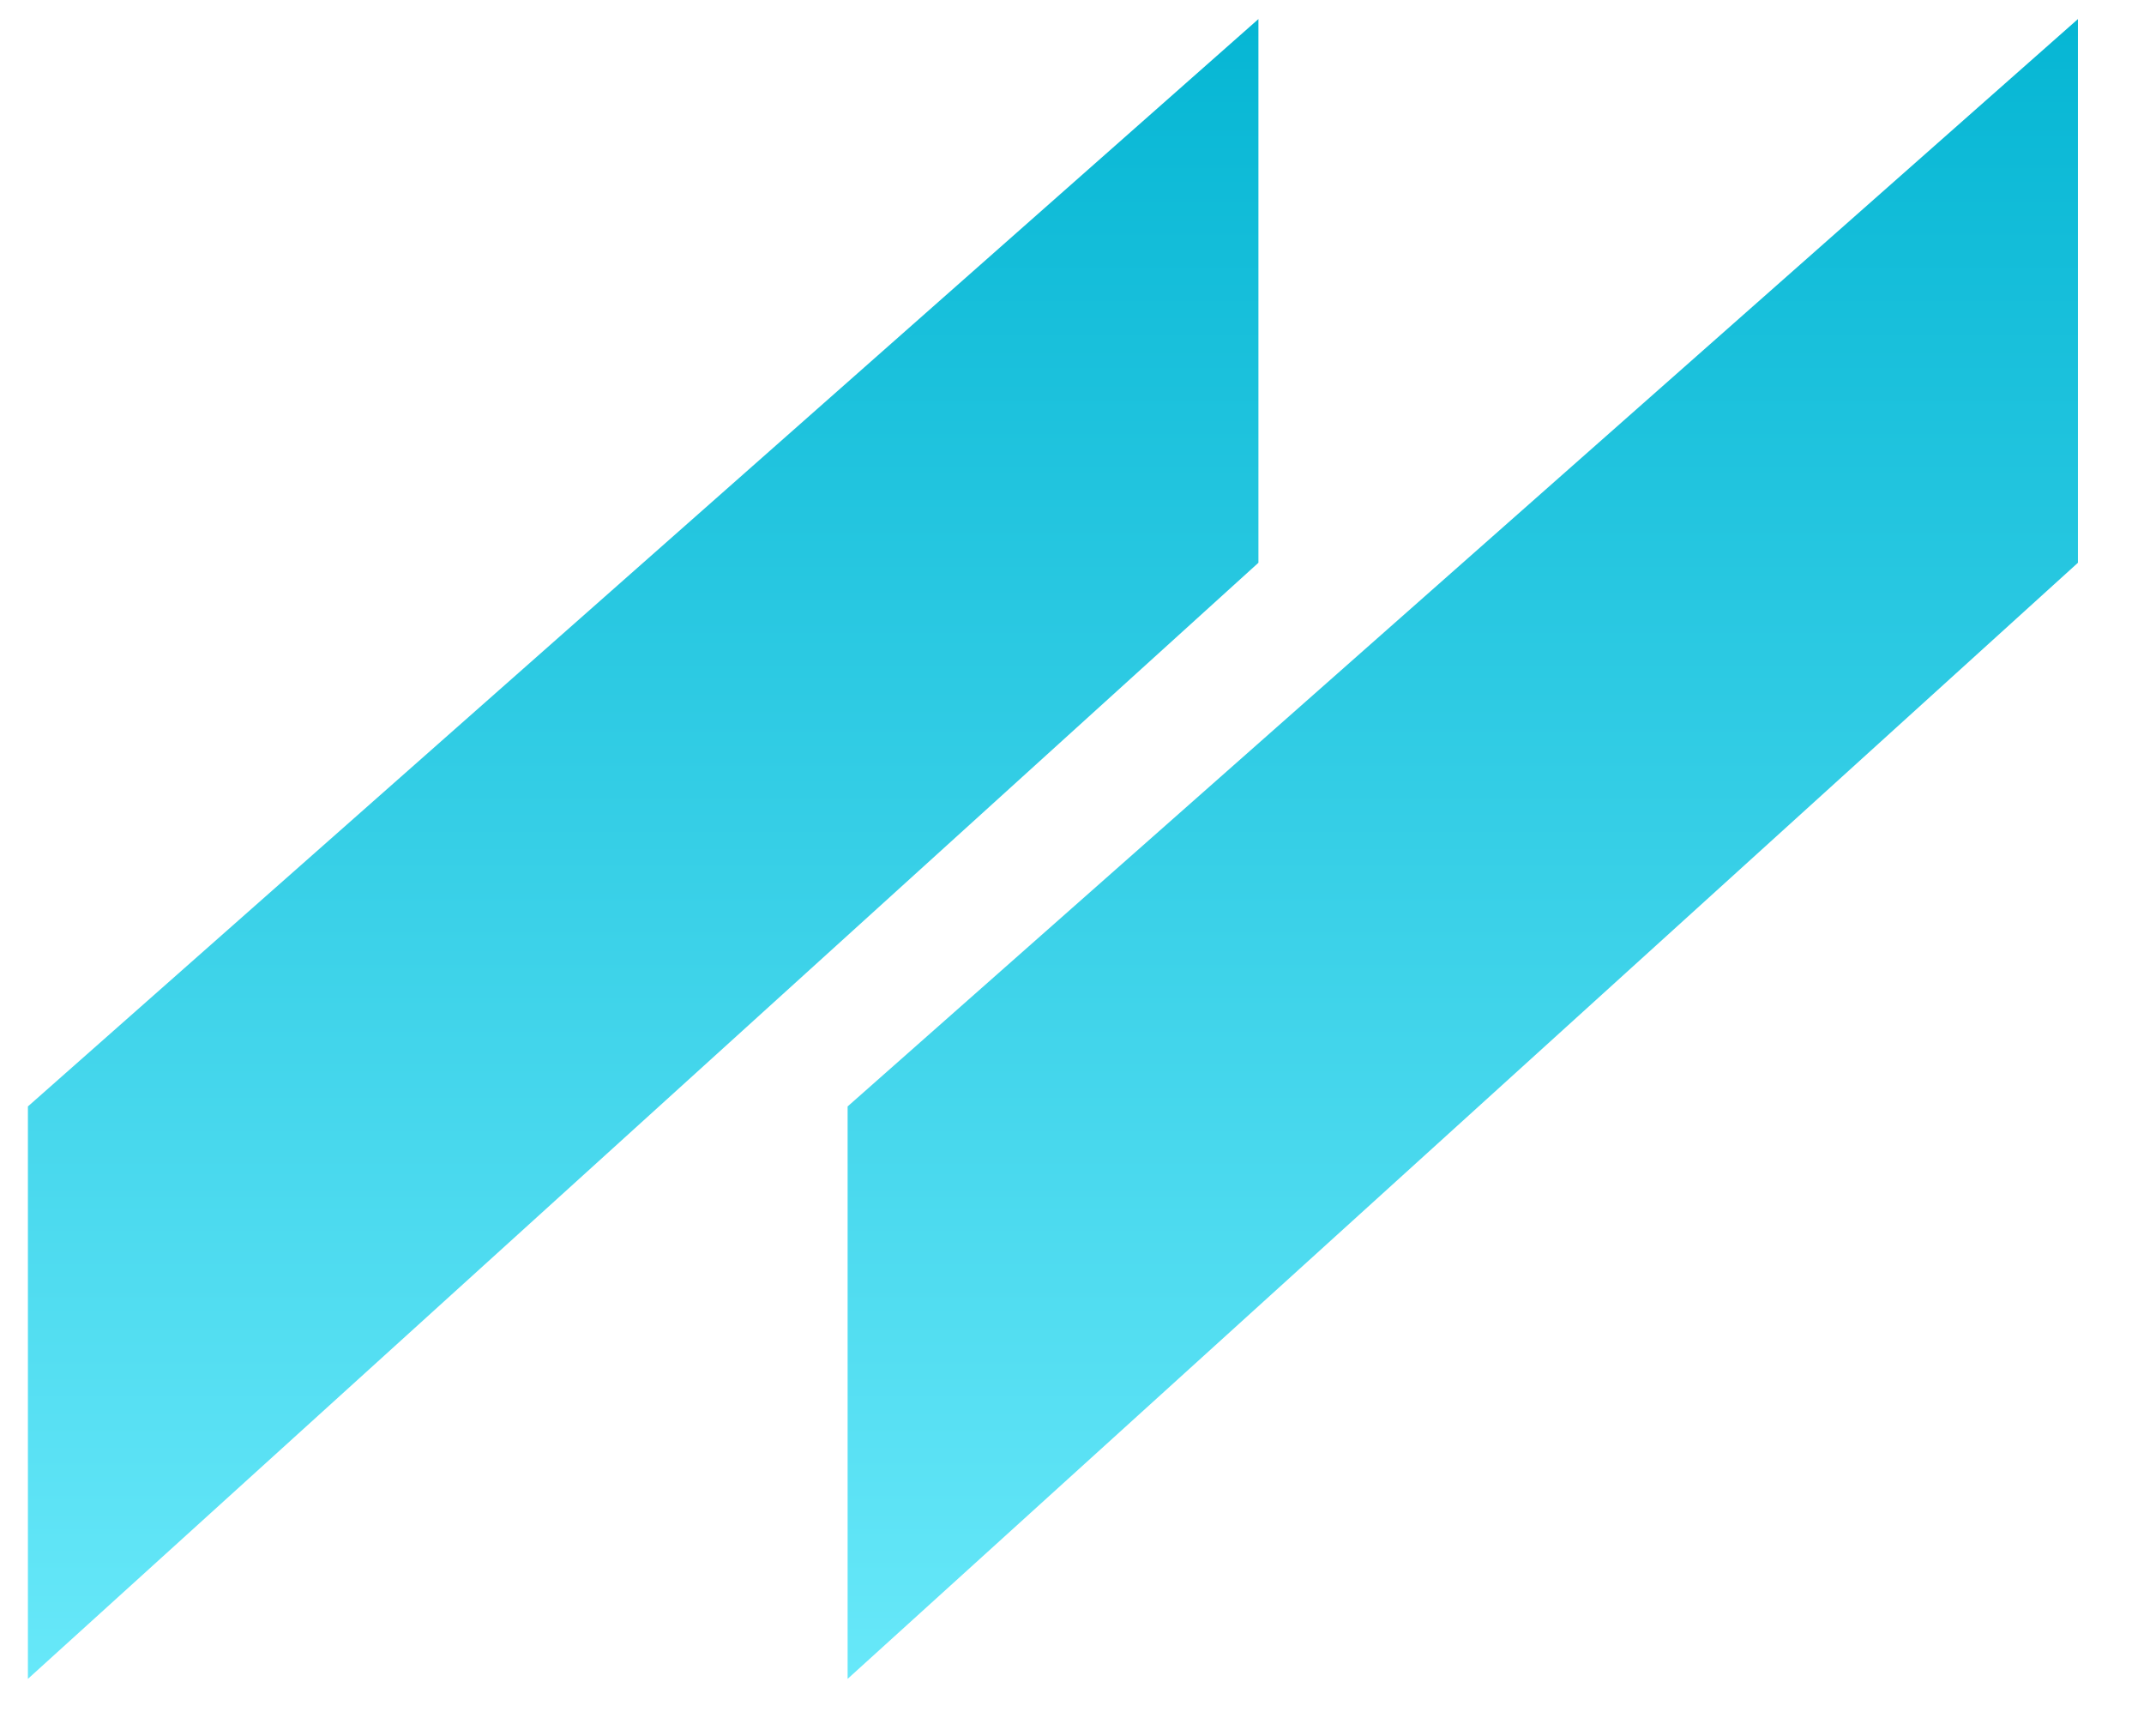
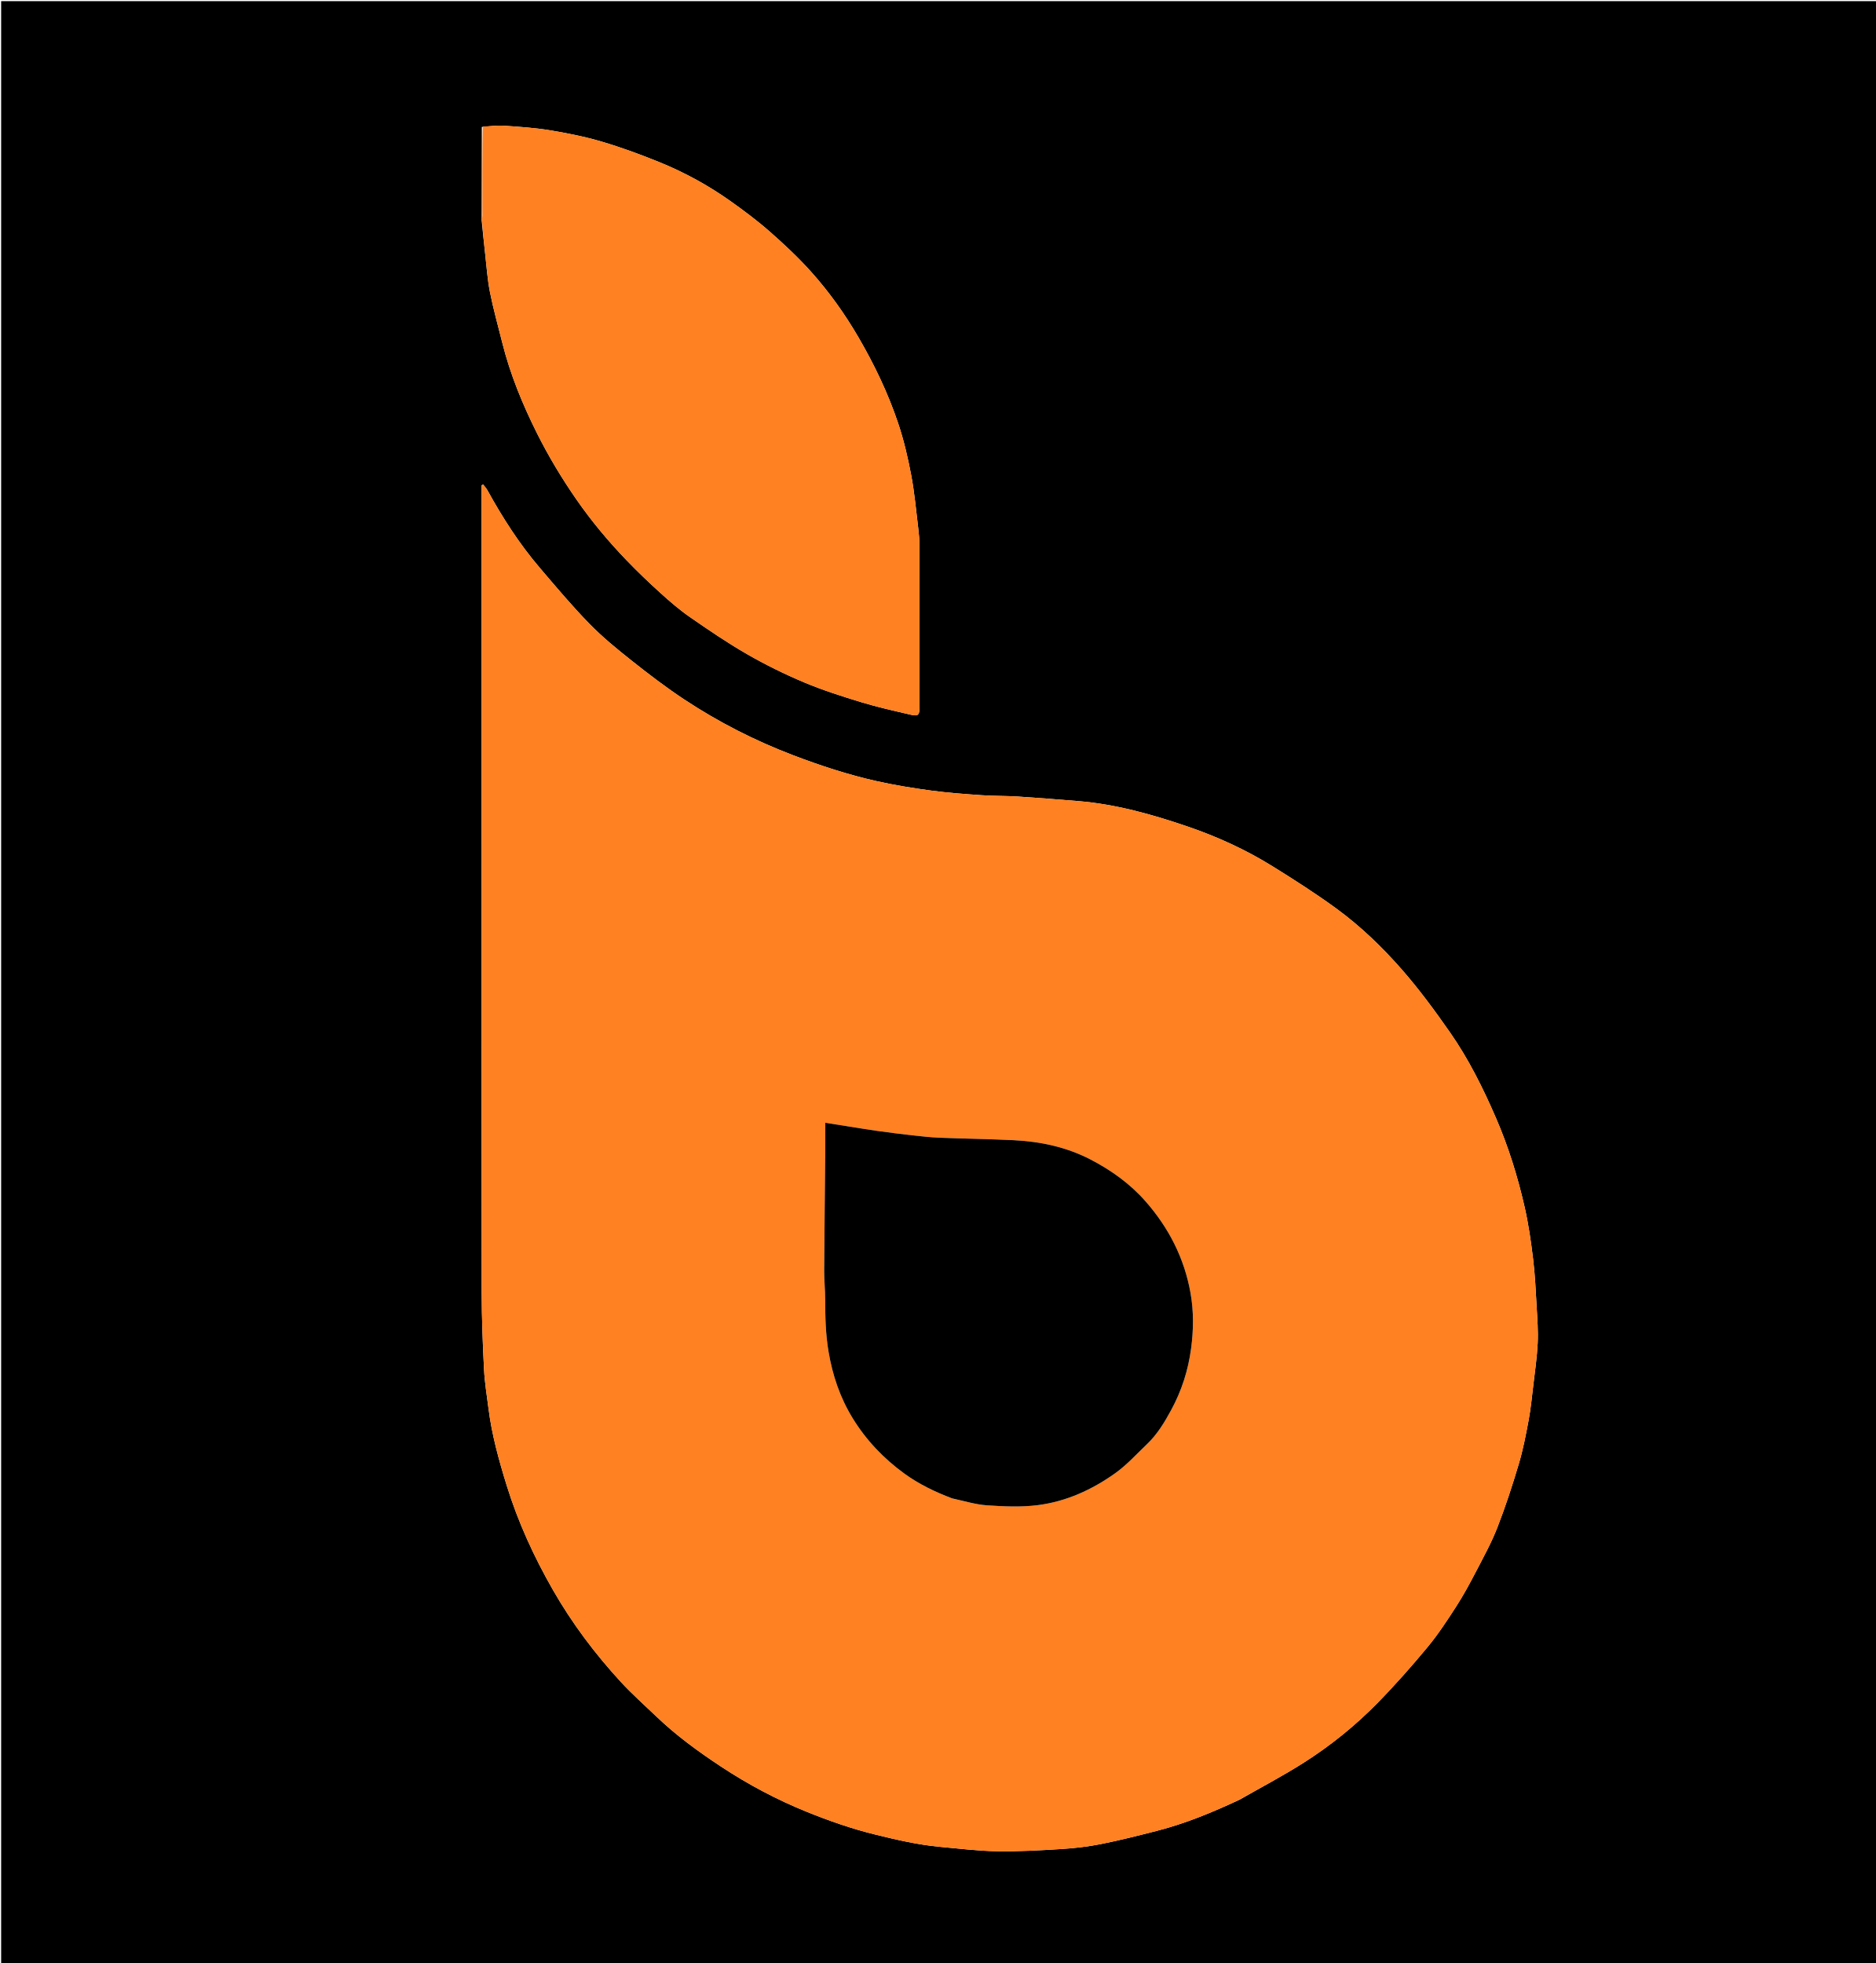
- <svg xmlns="http://www.w3.org/2000/svg" xmlns:xlink="http://www.w3.org/1999/xlink" version="1.1" preserveAspectRatio="xMidYMid meet" viewBox="344.564 330.278 111.737 91.218" width="53.87" height="43.61">
-   <defs>
-     <path d="M453.3 331.28L453.3 359.85L388.64 418.5L388.64 388.42L453.3 331.28Z" id="aFZf6T5ED" />
-     <linearGradient id="gradientb2ThqnP5Op" gradientUnits="userSpaceOnUse" x1="420.97" y1="331.28" x2="420.97" y2="418.5">
-       <stop style="stop-color: #06b6d4;stop-opacity: 1" offset="0%" />
-       <stop style="stop-color: #67e8f9;stop-opacity: 1" offset="100%" />
-     </linearGradient>
-     <path d="M410.23 331.28L410.23 359.85L345.56 418.5L345.56 388.42L410.23 331.28Z" id="a9fehgwfM" />
-     <linearGradient id="gradientk1wNV9Ostb" gradientUnits="userSpaceOnUse" x1="377.89" y1="331.28" x2="377.89" y2="418.5">
-       <stop style="stop-color: #06b6d4;stop-opacity: 1" offset="0%" />
-       <stop style="stop-color: #67e8f9;stop-opacity: 1" offset="100%" />
-     </linearGradient>
-   </defs>
-   <g>
-     <g>
-       <use xlink:href="#aFZf6T5ED" opacity="1" fill="url(#gradientb2ThqnP5Op)" />
-     </g>
-     <g>
-       <use xlink:href="#a9fehgwfM" opacity="1" fill="url(#gradientk1wNV9Ostb)" />
-     </g>
-   </g>
+ <svg xmlns="http://www.w3.org/2000/svg" version="1.1" id="Layer_1" x="0px" y="0px" width="100%" viewBox="0 0 1632 1708" enable-background="new 0 0 1632 1708" xml:space="preserve">
+   <path fill="#000000" opacity="1" stroke="none" d=" M1098,1709   C732,1709 366.5,1709 1,1709   C1,1139.667 1,570.334 1,1.001   C545,1 1088.999,1 1632.999,1   C1632.999,570.333 1632.999,1139.665 1633,1708.999   C1454.833,1709 1276.667,1709 1098,1709  M419.052,191.824   C420.038,201.261 420.957,210.705 422.028,220.132   C423.32,231.511 424.056,243.011 426.278,254.212   C429.209,268.983 433.323,283.522 436.976,298.149   C443.844,325.651 454.591,351.746 467.198,376.981   C477.277,397.156 488.933,416.489 501.86,435.094   C514.825,453.752 529.318,471.039 544.994,487.359   C554.53,497.288 564.512,506.821 574.719,516.062   C582.839,523.412 591.187,530.652 600.174,536.872   C616.453,548.142 632.863,559.347 650.007,569.207   C665.979,578.393 682.639,586.602 699.624,593.748   C715.847,600.573 732.737,605.944 749.601,611.076   C763.699,615.367 778.143,618.568 792.516,621.893   C798.892,623.367 799.988,622.087 799.988,615.395   C799.989,568.409 800.017,521.424 799.946,474.439   C799.938,469.675 799.539,464.887 798.961,460.155   C797.059,444.587 795.692,428.908 792.789,413.523   C789.91,398.262 786.368,382.985 781.426,368.284   C772.578,341.962 760.584,316.972 746.551,292.941   C734.836,272.879 721.379,254.057 705.973,236.804   C694.845,224.341 682.543,212.825 669.99,201.765   C659.119,192.187 647.441,183.45 635.616,175.048   C616.353,161.36 595.647,150.019 573.779,141.124   C557.31,134.425 540.542,128.26 523.503,123.227   C508.755,118.87 493.537,115.834 478.342,113.339   C465.127,111.168 451.671,110.303 438.286,109.395   C432.237,108.985 426.101,109.869 419.196,110.464   C419.186,137.302 419.177,164.139 419.052,191.824  M1078.375,1565.935   C1097.003,1555.276 1116.052,1545.279 1134.153,1533.79   C1157.448,1519.003 1178.96,1501.643 1198.281,1481.942   C1213.505,1466.419 1227.961,1450.07 1241.847,1433.333   C1251.067,1422.219 1259.053,1410.013 1266.898,1397.849   C1273.216,1388.053 1278.777,1377.733 1284.163,1367.38   C1290.69,1354.831 1297.564,1342.349 1302.687,1329.213   C1309.744,1311.12 1315.774,1292.584 1321.336,1273.966   C1325.044,1261.556 1327.516,1248.737 1329.898,1235.981   C1331.784,1225.876 1332.801,1215.601 1334.007,1205.379   C1335.447,1193.176 1337.238,1180.976 1337.828,1168.724   C1338.328,1158.334 1337.544,1147.86 1336.952,1137.444   C1336.159,1123.479 1335.532,1109.471 1333.861,1095.599   C1332.031,1080.405 1329.858,1065.171 1326.469,1050.266   C1320.426,1023.69 1312.362,997.74 1301.471,972.603   C1290.247,946.7 1277.737,921.529 1261.632,898.411   C1248.489,879.545 1234.783,860.909 1219.662,843.627   C1202.566,824.087 1183.727,805.928 1162.707,790.56   C1144.88,777.526 1126.191,765.61 1107.431,753.927   C1084.027,739.351 1058.994,727.926 1032.917,719.032   C1001.946,708.47 970.504,699.639 937.674,696.998   C920.298,695.6 902.921,694.168 885.525,693.06   C875.116,692.398 864.646,692.652 854.244,691.925   C839.507,690.895 824.739,689.845 810.11,687.873   C794.15,685.72 778.193,683.131 762.487,679.608   C737.795,674.069 713.786,666.164 690.108,657.143   C656.742,644.432 625.138,628.298 595.414,608.67   C579.517,598.173 564.323,586.533 549.386,574.686   C536.646,564.582 523.948,554.202 512.633,542.579   C497.496,527.029 483.498,510.346 469.403,493.815   C451.813,473.185 437.238,450.458 424.177,426.737   C423.151,424.874 421.639,423.279 420.353,421.559   C419.902,421.789 419.451,422.018 419,422.248   C419,424.201 419,426.154 419,428.108   C419,529.628 419,631.148 419,732.668   C419,863.491 418.907,994.314 419.09,1125.136   C419.121,1147.329 420.016,1169.536 421.131,1191.705   C421.697,1202.955 423.579,1214.144 424.98,1225.346   C427.852,1248.324 434.033,1270.524 440.863,1292.574   C450.708,1324.363 464.478,1354.38 480.983,1383.244   C497.612,1412.323 517.589,1438.914 540.202,1463.499   C549.852,1473.992 560.594,1483.486 570.896,1493.376   C588.128,1509.917 607.335,1523.917 627.221,1537.045   C650.912,1552.687 675.864,1565.952 702.182,1576.581   C721.435,1584.357 740.985,1591.203 761.212,1596.182   C780.043,1600.819 798.881,1605.219 818.223,1606.978   C834.594,1608.466 850.977,1610.51 867.379,1610.777   C885.89,1611.078 904.451,1610.022 922.947,1608.872   C934.517,1608.152 946.143,1606.85 957.502,1604.592   C974.042,1601.305 990.422,1597.149 1006.764,1592.952   C1031.366,1586.633 1054.743,1576.975 1078.375,1565.935  z" />
+   <path fill="#FF8121" opacity="1" stroke="none" d=" M1078,1566   C1054.743,1576.975 1031.366,1586.633 1006.764,1592.952   C990.422,1597.149 974.042,1601.305 957.502,1604.592   C946.143,1606.85 934.517,1608.152 922.947,1608.872   C904.451,1610.022 885.89,1611.078 867.379,1610.777   C850.977,1610.51 834.594,1608.466 818.223,1606.978   C798.881,1605.219 780.043,1600.819 761.212,1596.182   C740.985,1591.203 721.435,1584.357 702.182,1576.581   C675.864,1565.952 650.912,1552.687 627.221,1537.045   C607.335,1523.917 588.128,1509.917 570.896,1493.376   C560.594,1483.486 549.852,1473.992 540.202,1463.499   C517.589,1438.914 497.612,1412.323 480.983,1383.244   C464.478,1354.38 450.708,1324.363 440.863,1292.574   C434.033,1270.524 427.852,1248.324 424.98,1225.346   C423.579,1214.144 421.697,1202.955 421.131,1191.705   C420.016,1169.536 419.121,1147.329 419.09,1125.136   C418.907,994.314 419,863.491 419,732.668   C419,631.148 419,529.628 419,428.108   C419,426.154 419,424.201 419,422.248   C419.451,422.018 419.902,421.789 420.353,421.559   C421.639,423.279 423.151,424.874 424.177,426.737   C437.238,450.458 451.813,473.185 469.403,493.815   C483.498,510.346 497.496,527.029 512.633,542.579   C523.948,554.202 536.646,564.582 549.386,574.686   C564.323,586.533 579.517,598.173 595.414,608.67   C625.138,628.298 656.742,644.432 690.108,657.143   C713.786,666.164 737.795,674.069 762.487,679.608   C778.193,683.131 794.15,685.72 810.11,687.873   C824.739,689.845 839.507,690.895 854.244,691.925   C864.646,692.652 875.116,692.398 885.525,693.06   C902.921,694.168 920.298,695.6 937.674,696.998   C970.504,699.639 1001.946,708.47 1032.917,719.032   C1058.994,727.926 1084.027,739.351 1107.431,753.927   C1126.191,765.61 1144.88,777.526 1162.707,790.56   C1183.727,805.928 1202.566,824.087 1219.662,843.627   C1234.783,860.909 1248.489,879.545 1261.632,898.411   C1277.737,921.529 1290.247,946.7 1301.471,972.603   C1312.362,997.74 1320.426,1023.69 1326.469,1050.266   C1329.858,1065.171 1332.031,1080.405 1333.861,1095.599   C1335.532,1109.471 1336.159,1123.479 1336.952,1137.444   C1337.544,1147.86 1338.328,1158.334 1337.828,1168.724   C1337.238,1180.976 1335.447,1193.176 1334.007,1205.379   C1332.801,1215.601 1331.784,1225.876 1329.898,1235.981   C1327.516,1248.737 1325.044,1261.556 1321.336,1273.966   C1315.774,1292.584 1309.744,1311.12 1302.687,1329.213   C1297.564,1342.349 1290.69,1354.831 1284.163,1367.38   C1278.777,1377.733 1273.216,1388.053 1266.898,1397.849   C1259.053,1410.013 1251.067,1422.219 1241.847,1433.333   C1227.961,1450.07 1213.505,1466.419 1198.281,1481.942   C1178.96,1501.643 1157.448,1519.003 1134.153,1533.79   C1116.052,1545.279 1097.003,1555.276 1078,1566  M828.772,1303.937   C838.797,1305.976 848.747,1309.11 858.863,1309.792   C873.485,1310.776 888.414,1311.453 902.877,1309.621   C927.592,1306.49 950.097,1296.203 970.278,1281.825   C980.344,1274.653 988.806,1265.2 997.839,1256.616   C1006.833,1248.069 1013.158,1237.538 1019.003,1226.753   C1028.076,1210.011 1033.756,1192.291 1036.295,1173.249   C1038.458,1157.032 1038.606,1140.986 1035.794,1125.096   C1030.433,1094.799 1016.822,1068.194 996.545,1045.173   C983.188,1030.01 966.938,1018.339 949.036,1009.025   C927.988,998.075 905.308,993.224 881.83,992.08   C860.486,991.04 839.106,990.782 817.751,989.94   C809.877,989.629 802.012,988.787 794.174,987.911   C783.776,986.749 773.395,985.407 763.031,983.97   C754.798,982.829 746.6,981.435 738.388,980.143   C731.72,979.095 725.054,978.032 718,976.914   C718,986.361 718.067,995.175 717.988,1003.988   C717.684,1037.919 717.254,1071.849 717.057,1105.781   C717.009,1114.043 717.938,1122.309 717.941,1130.573   C717.946,1145.768 718.297,1160.852 720.837,1175.947   C724.333,1196.727 730.87,1216.135 741.947,1234.137   C753.661,1253.173 768.744,1268.972 786.675,1282.049   C799.334,1291.281 813.398,1298.061 828.772,1303.937  z" />
+   <path fill="#FF8121" opacity="1" stroke="none" d=" M420.005,110.167   C426.101,109.869 432.237,108.985 438.286,109.395   C451.671,110.303 465.127,111.168 478.342,113.339   C493.537,115.834 508.755,118.87 523.503,123.227   C540.542,128.26 557.31,134.425 573.779,141.124   C595.647,150.019 616.353,161.36 635.616,175.048   C647.441,183.45 659.119,192.187 669.99,201.765   C682.543,212.825 694.845,224.341 705.973,236.804   C721.379,254.057 734.836,272.879 746.551,292.941   C760.584,316.972 772.578,341.962 781.426,368.284   C786.368,382.985 789.91,398.262 792.789,413.523   C795.692,428.908 797.059,444.587 798.961,460.155   C799.539,464.887 799.938,469.675 799.946,474.439   C800.017,521.424 799.989,568.409 799.988,615.395   C799.988,622.087 798.892,623.367 792.516,621.893   C778.143,618.568 763.699,615.367 749.601,611.076   C732.737,605.944 715.847,600.573 699.624,593.748   C682.639,586.602 665.979,578.393 650.007,569.207   C632.863,559.347 616.453,548.142 600.174,536.872   C591.187,530.652 582.839,523.412 574.719,516.062   C564.512,506.821 554.53,497.288 544.994,487.359   C529.318,471.039 514.825,453.752 501.86,435.094   C488.933,416.489 477.277,397.156 467.198,376.981   C454.591,351.746 443.844,325.651 436.976,298.149   C433.323,283.522 429.209,268.983 426.278,254.212   C424.056,243.011 423.32,231.511 422.028,220.132   C420.957,210.705 420.038,201.261 419.292,191.034   C419.688,188.104 419.977,185.966 419.98,183.827   C420.013,159.274 420.003,134.72 420.005,110.167  z" />
+   <path fill="#F4852F" opacity="1" stroke="none" d=" M419.6,110.315   C420.003,134.72 420.013,159.274 419.98,183.827   C419.977,185.966 419.688,188.104 419.349,190.609   C419.177,164.139 419.186,137.302 419.6,110.315  z" />
+   <path fill="#000000" opacity="1" stroke="none" d=" M828.418,1303.75   C813.398,1298.061 799.334,1291.281 786.675,1282.049   C768.744,1268.972 753.661,1253.173 741.947,1234.137   C730.87,1216.135 724.333,1196.727 720.837,1175.947   C718.297,1160.852 717.946,1145.768 717.941,1130.573   C717.938,1122.309 717.009,1114.043 717.057,1105.781   C717.254,1071.849 717.684,1037.919 717.988,1003.988   C718.067,995.175 718,986.361 718,976.914   C725.054,978.032 731.72,979.095 738.388,980.143   C746.6,981.435 754.798,982.829 763.031,983.97   C773.395,985.407 783.776,986.749 794.174,987.911   C802.012,988.787 809.877,989.629 817.751,989.94   C839.106,990.782 860.486,991.04 881.83,992.08   C905.308,993.224 927.988,998.075 949.036,1009.025   C966.938,1018.339 983.188,1030.01 996.545,1045.173   C1016.822,1068.194 1030.433,1094.799 1035.794,1125.096   C1038.606,1140.986 1038.458,1157.032 1036.295,1173.249   C1033.756,1192.291 1028.076,1210.011 1019.003,1226.753   C1013.158,1237.538 1006.833,1248.069 997.839,1256.616   C988.806,1265.2 980.344,1274.653 970.278,1281.825   C950.097,1296.203 927.592,1306.49 902.877,1309.621   C888.414,1311.453 873.485,1310.776 858.863,1309.792   C848.747,1309.11 838.797,1305.976 828.418,1303.75  z" />
</svg>
